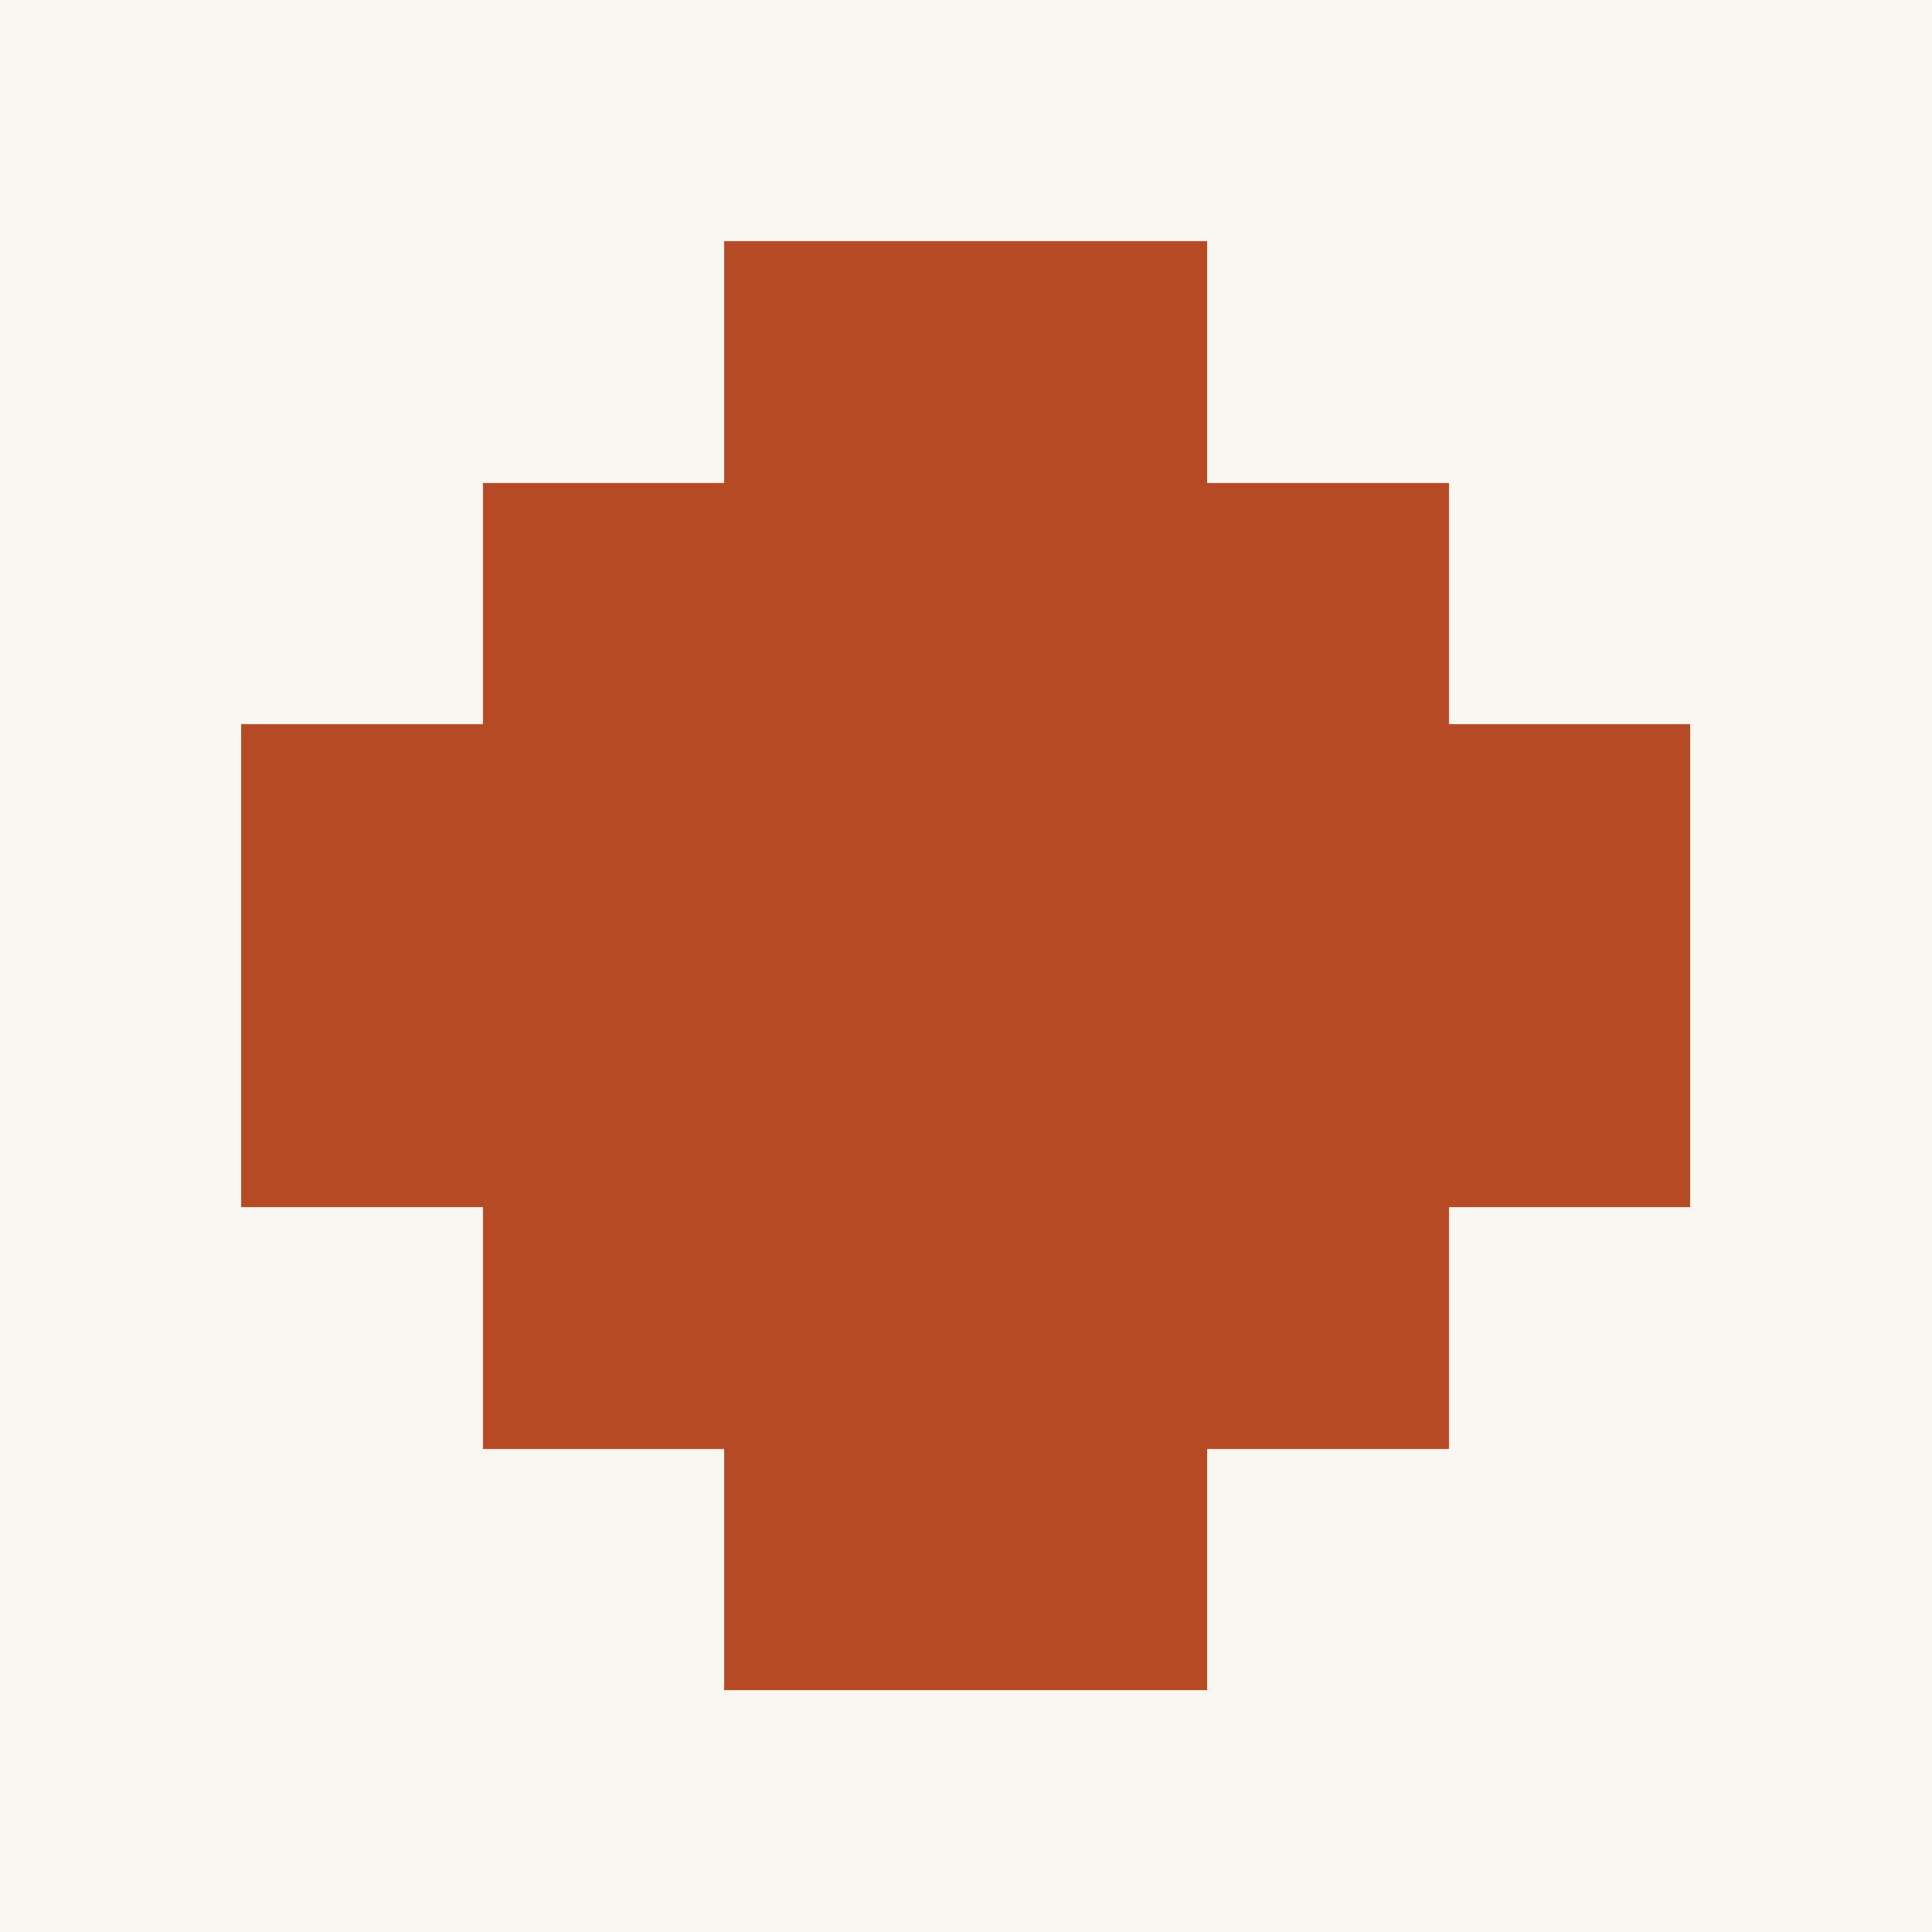
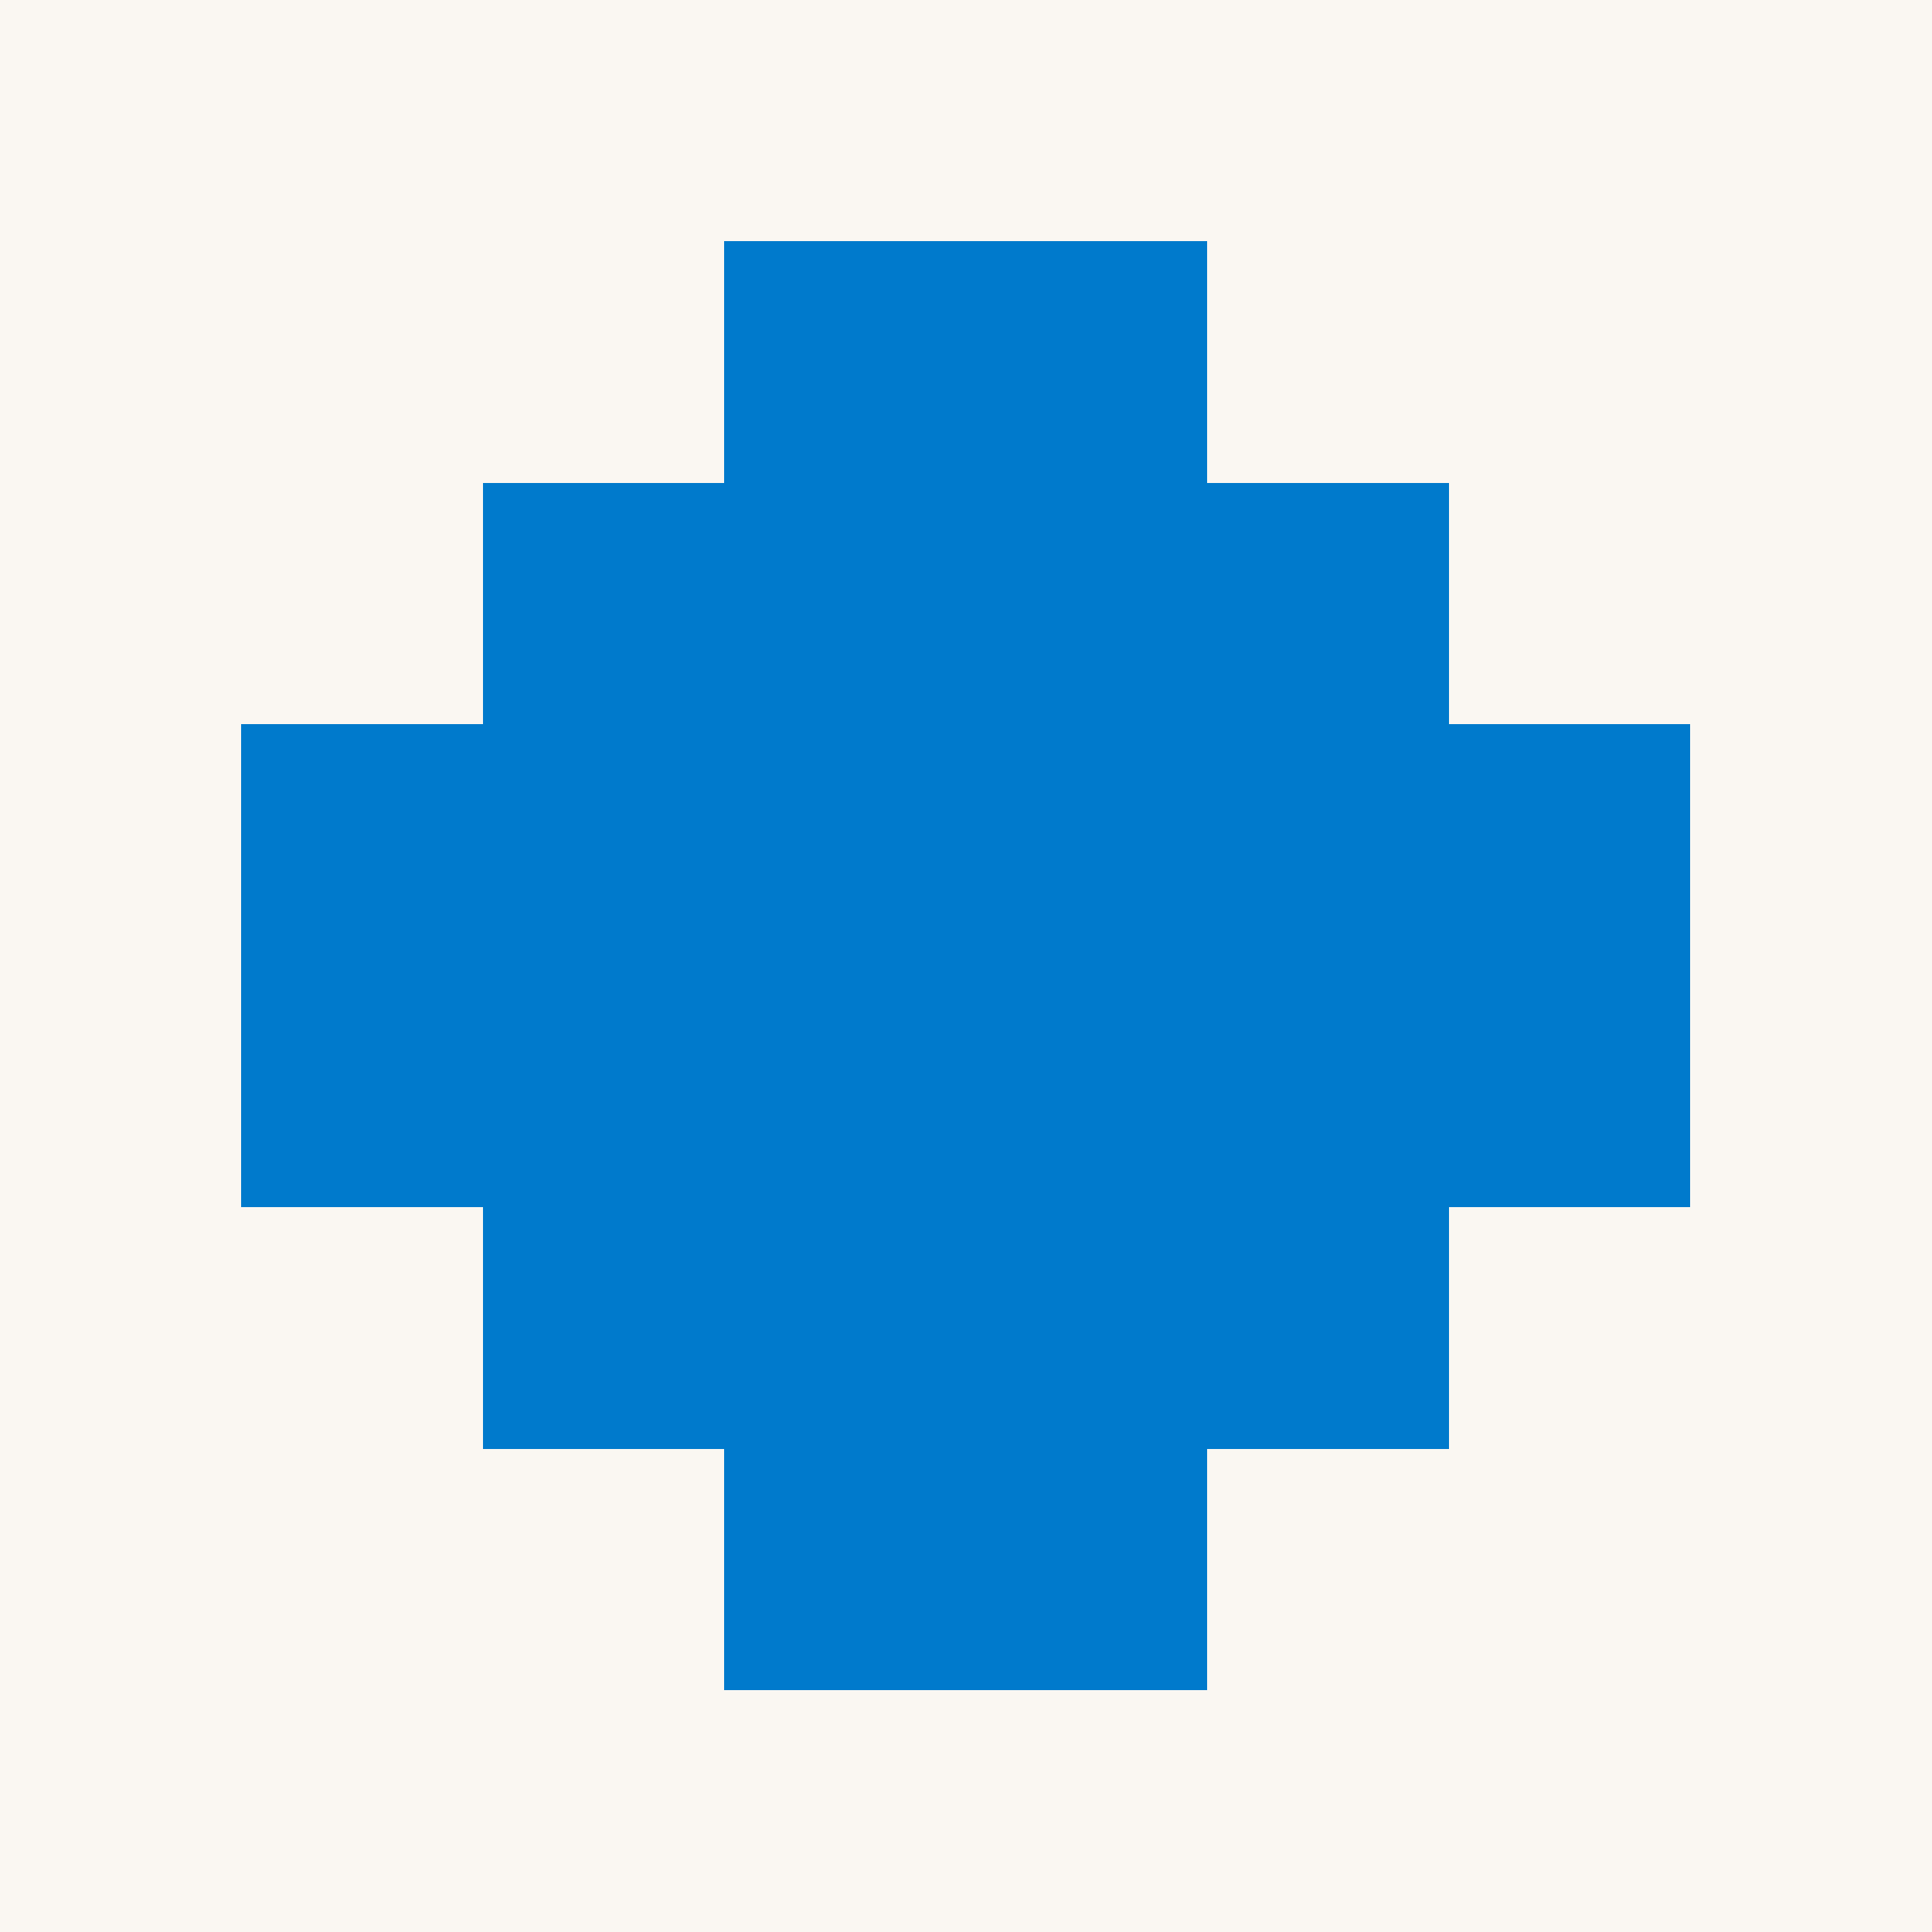
<svg xmlns="http://www.w3.org/2000/svg" viewBox="0 0 8 8" shape-rendering="crispEdges">
  <rect width="8" height="8" fill="#faf7f2" />
-   <g fill="#b54a24">
+   <g fill="#007acc">
    <rect x="3" y="1" width="2" height="1" />
    <rect x="2" y="2" width="4" height="1" />
    <rect x="1" y="3" width="6" height="2" />
    <rect x="2" y="5" width="4" height="1" />
    <rect x="3" y="6" width="2" height="1" />
  </g>
</svg>
